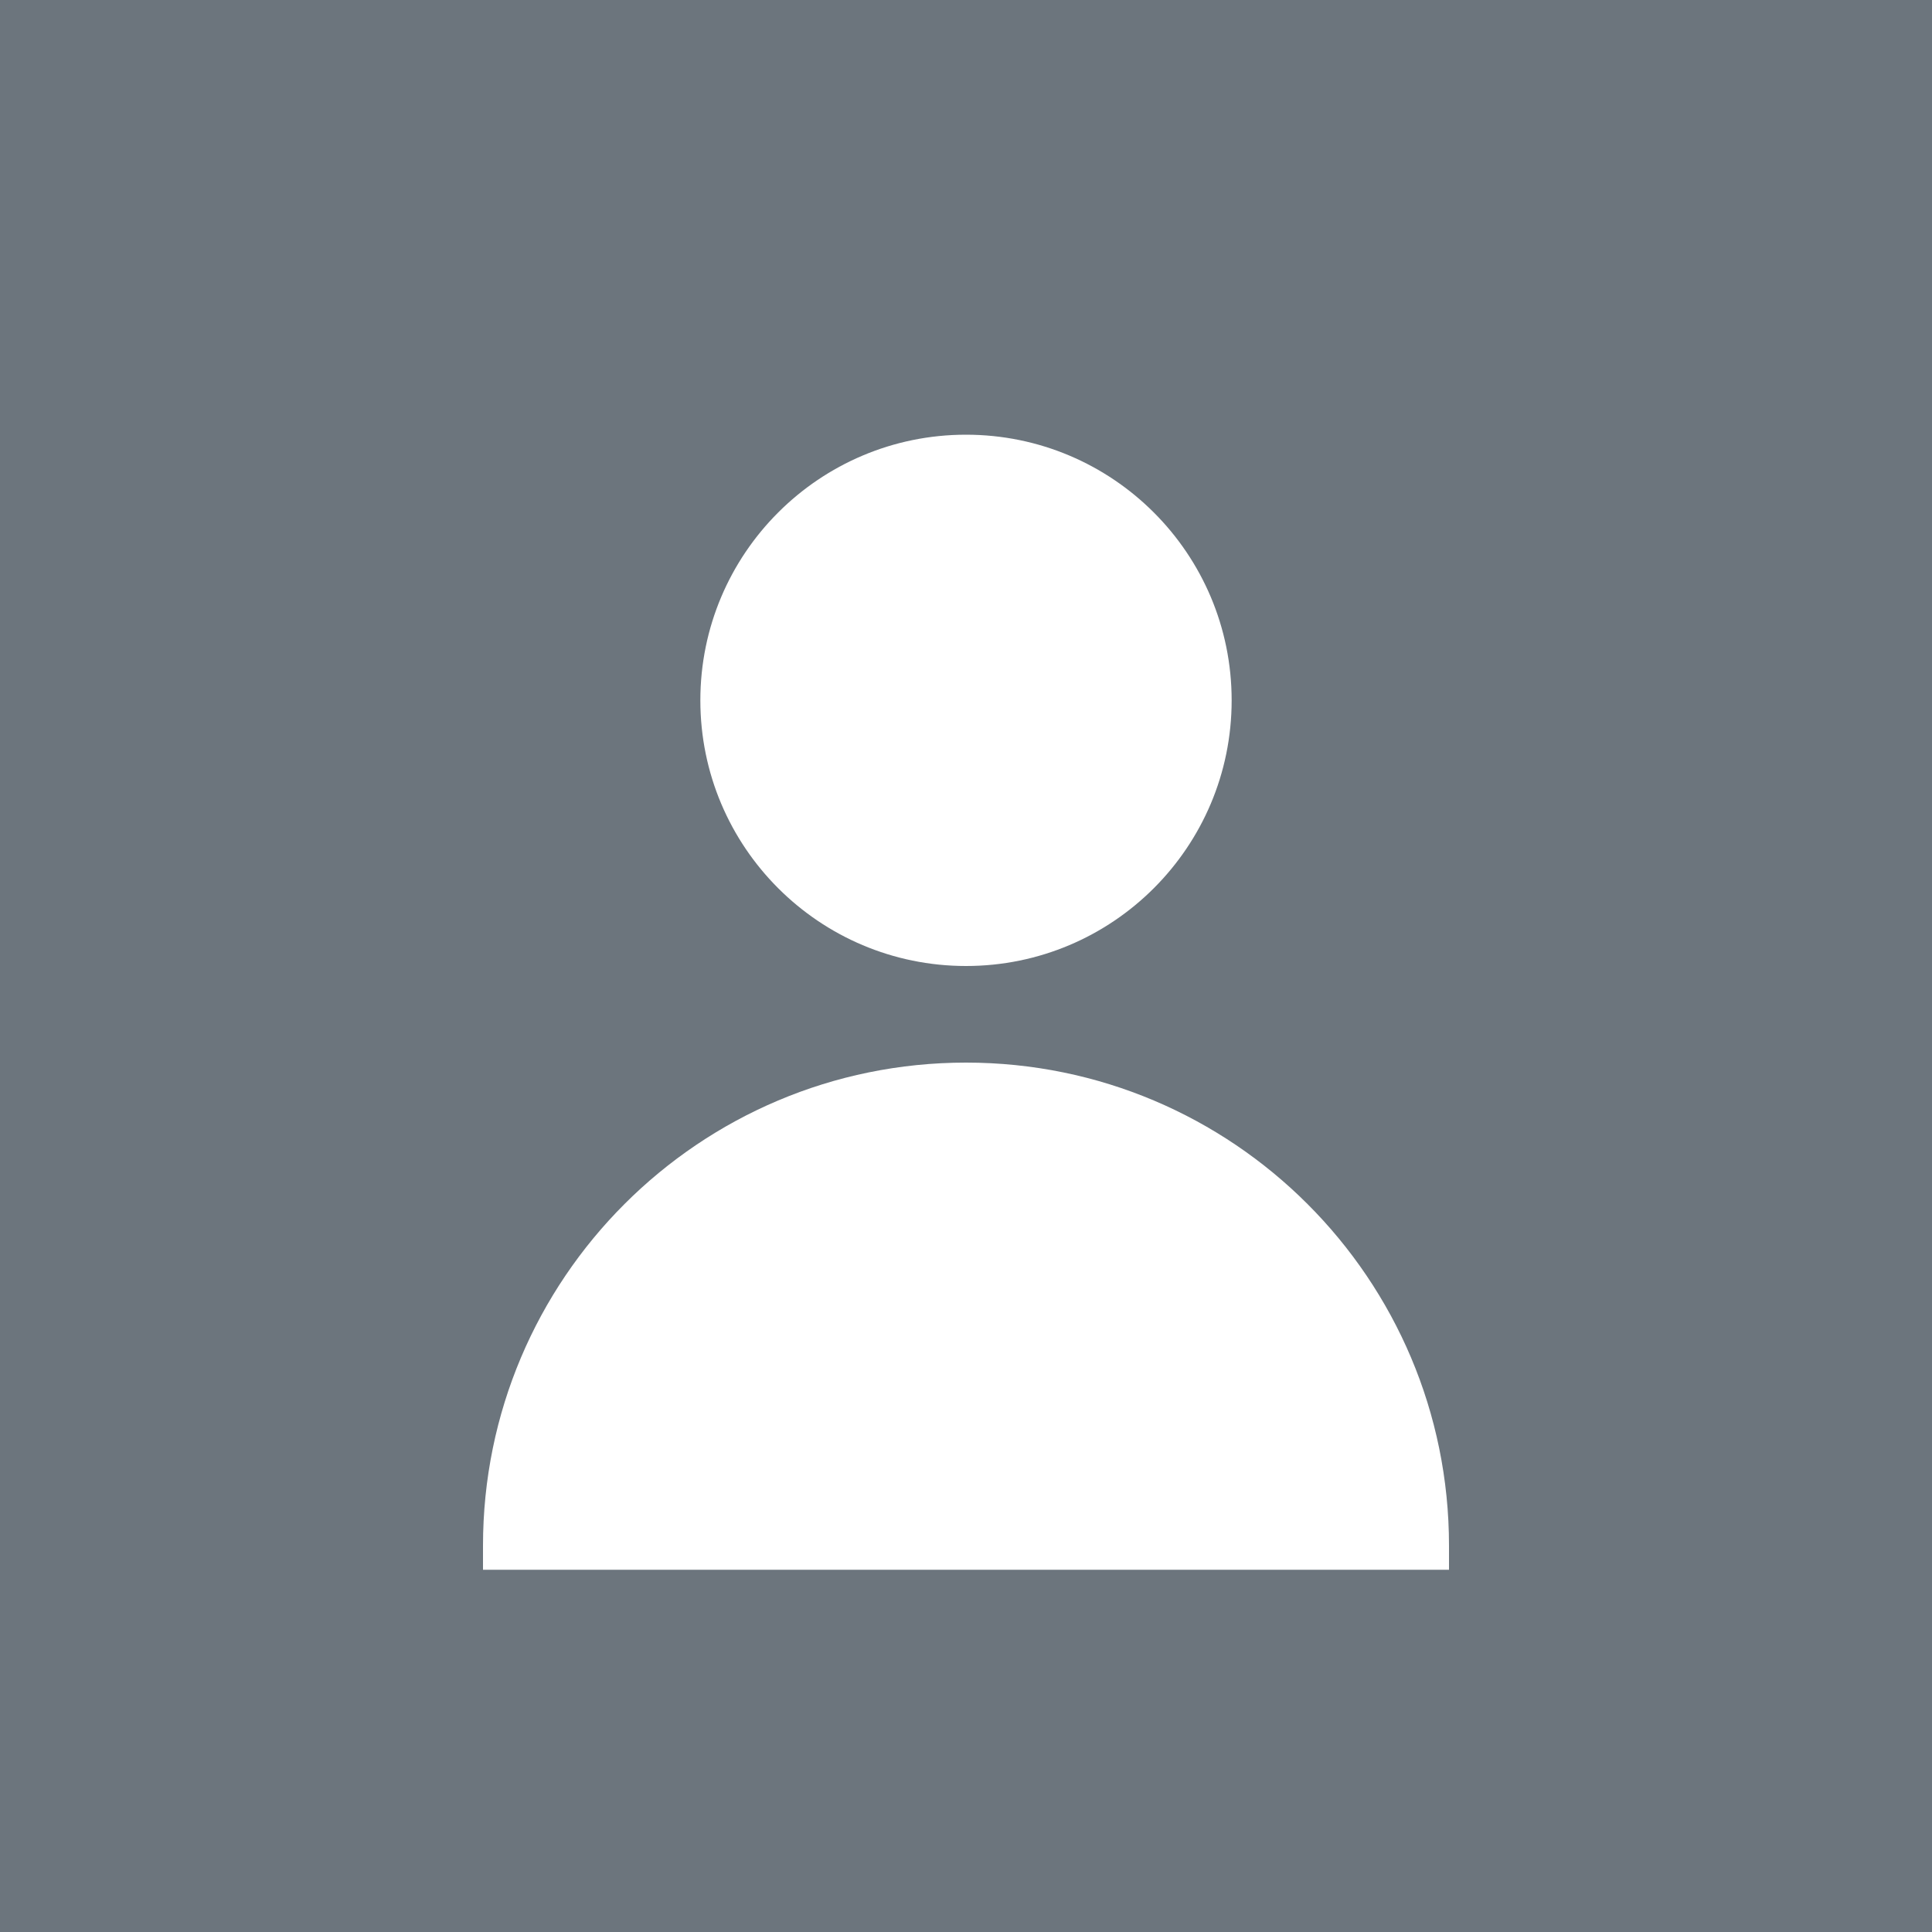
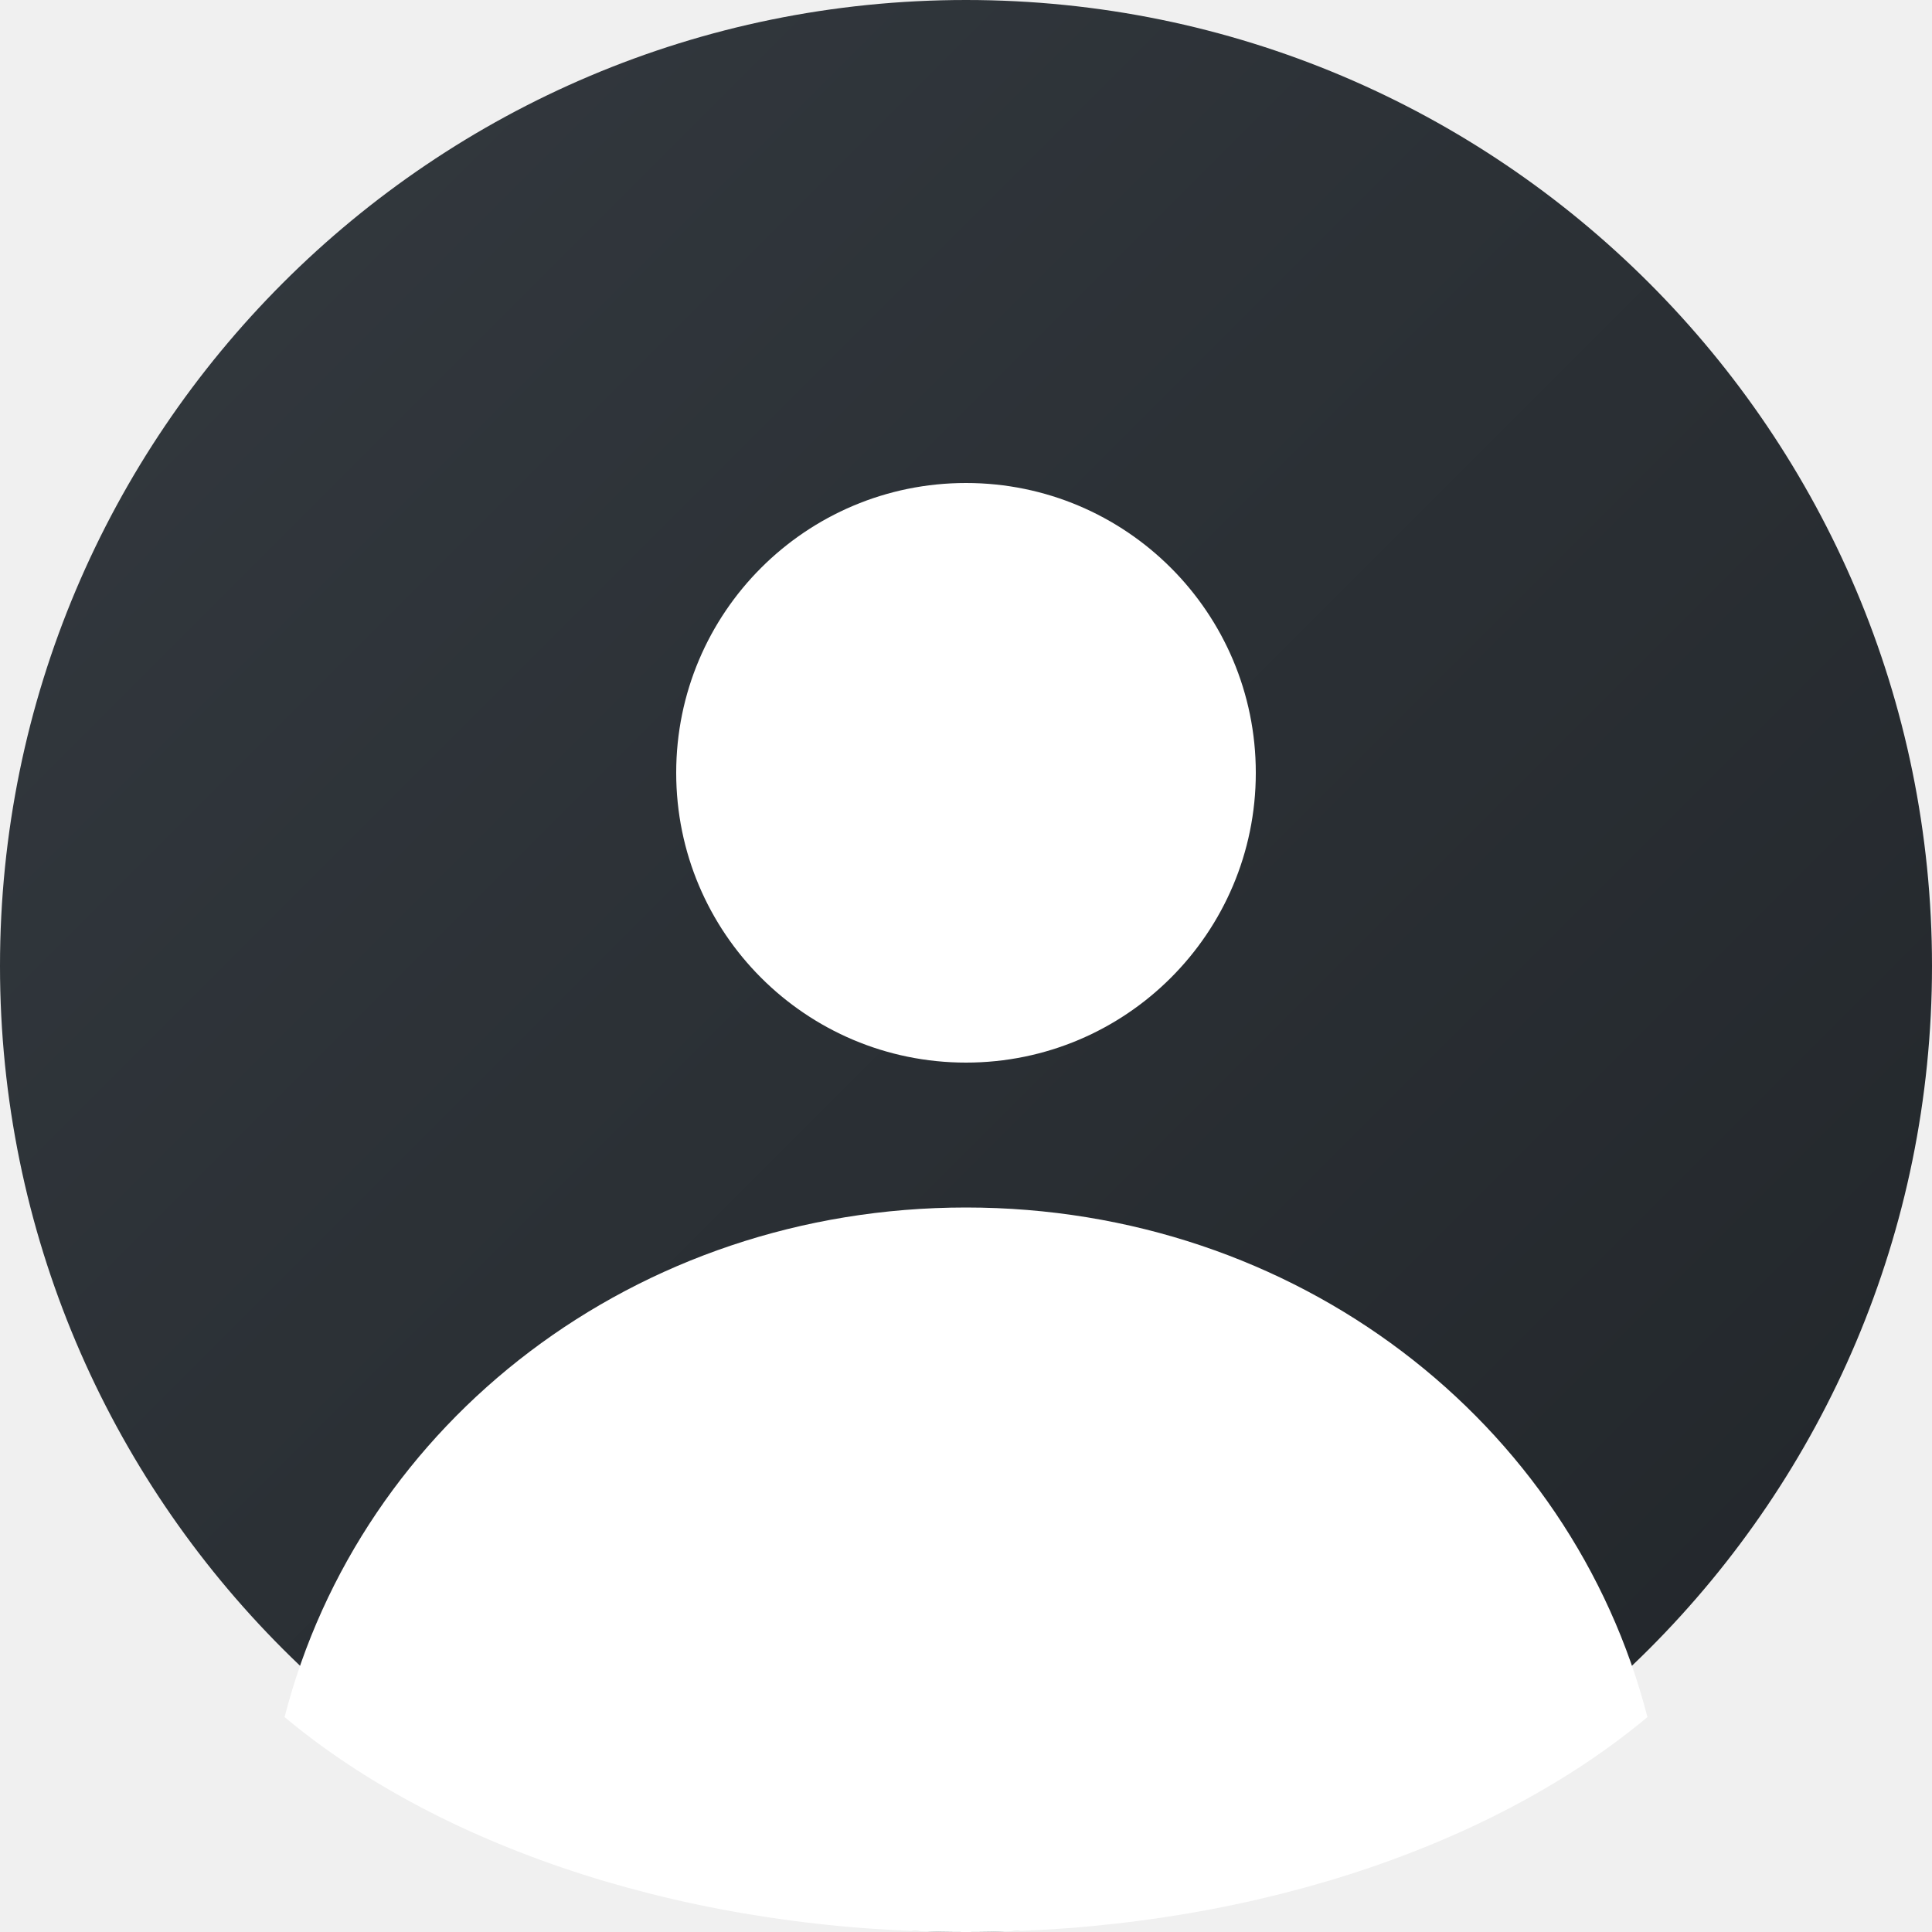
- <svg xmlns="http://www.w3.org/2000/svg" width="80" height="80" viewBox="0 0 80 80" fill="none">
-   <rect width="80" height="80" fill="#6c757d" />
-   <path d="M40 40C46.075 40 51 35.075 51 29C51 22.925 46.075 18 40 18C33.925 18 29 22.925 29 29C29 35.075 33.925 40 40 40Z" fill="#fff" />
-   <path d="M40 44C28.954 44 20 52.954 20 64V65H60V64C60 52.954 51.046 44 40 44Z" fill="#fff" />
+ <svg xmlns="http://www.w3.org/2000/svg" width="200px" height="200px" viewBox="0 0 200 200" version="1.1">
+   <defs>
+     <linearGradient x1="0%" y1="0%" x2="100%" y2="100%" id="linearGradient">
+       <stop stop-color="#343a40" offset="0%" />
+       <stop stop-color="#212529" offset="100%" />
+     </linearGradient>
+   </defs>
+   <g id="Avatar" stroke="none" stroke-width="1" fill="none" fill-rule="evenodd">
+     <circle id="Background" fill="url(#linearGradient)" cx="100" cy="100" r="100" />
+     <path d="M100,50 C116.569,50 130,63.431 130,80 C130,96.569 116.569,110 100,110 C83.431,110 70,96.569 70,80 C70,63.431 83.431,50 100,50 Z" id="Head" fill="#FFFFFF" />
+     <path d="M100,125 C134.183,125 162.676,147.159 170.541,177.754 C153.948,191.599 128.092,200 100,200 C71.908,200 46.052,191.599 29.459,177.754 C37.324,147.159 65.817,125 100,125 Z" id="Body" fill="#FFFFFF" />
+   </g>
</svg>
